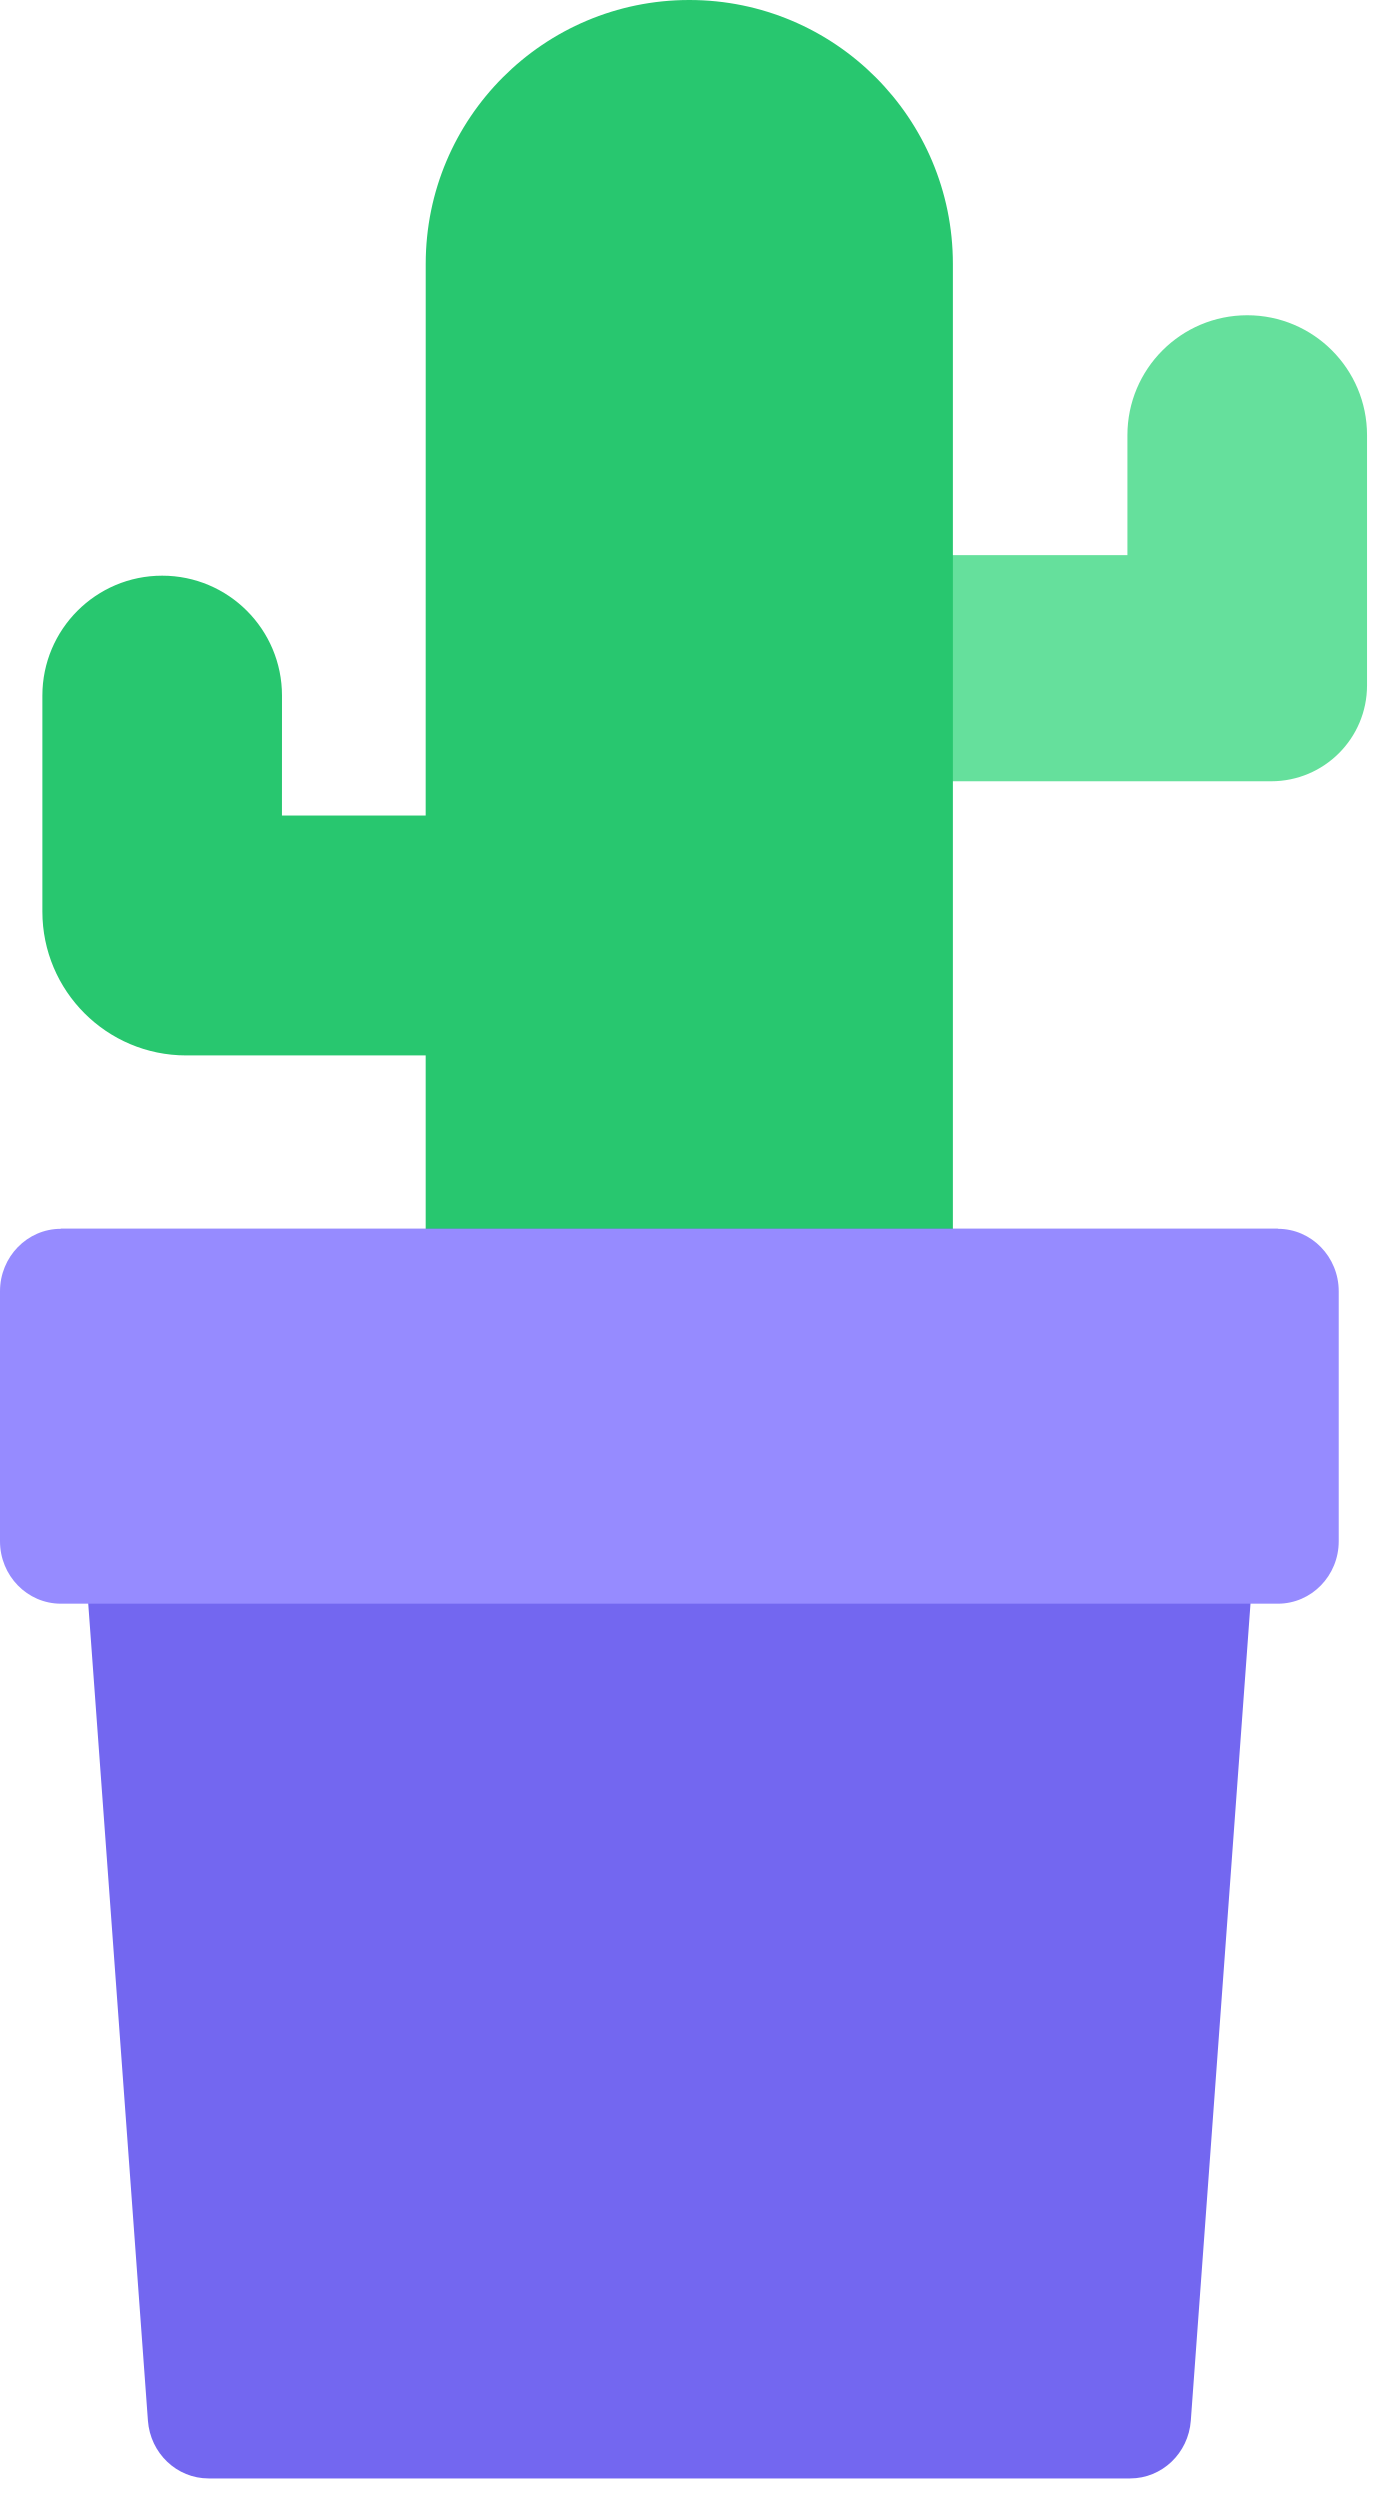
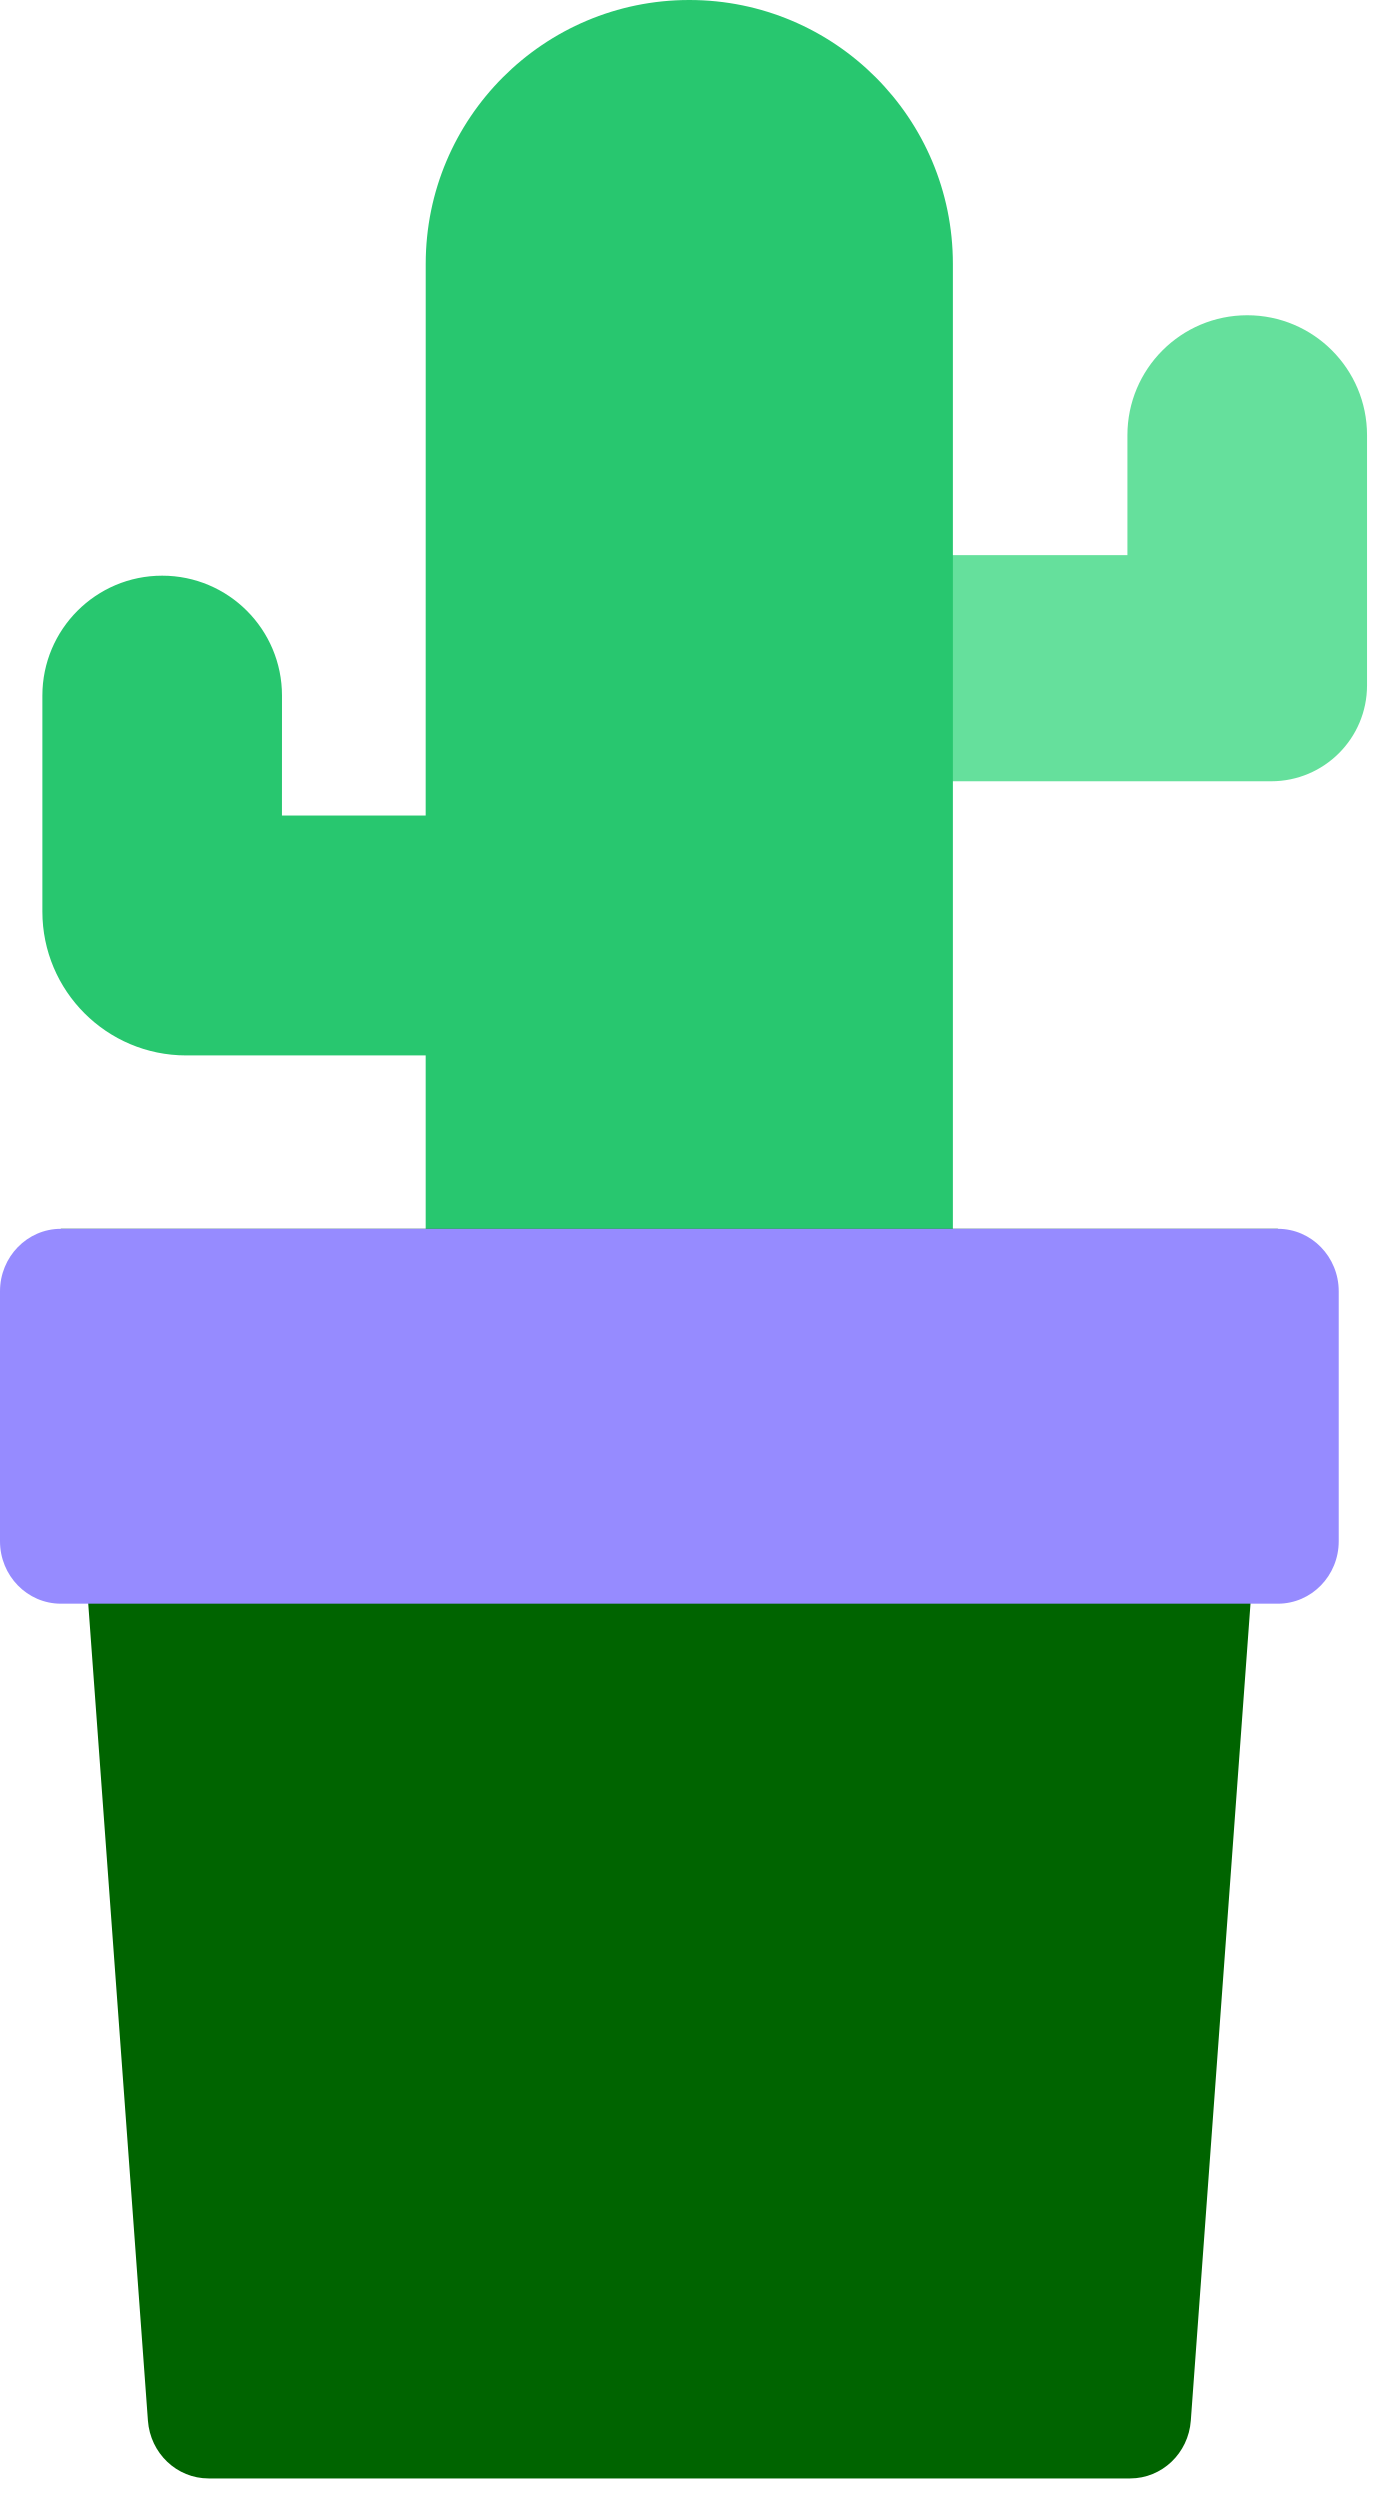
<svg xmlns="http://www.w3.org/2000/svg" width="33px" height="59px" viewBox="0 0 33 59" version="1.1">
  <g id="📝-Pages-New" stroke="none" stroke-width="1" fill="none" fill-rule="evenodd">
    <g id="Pricing" transform="translate(-513, -454)">
      <g id="Pricing-Card" transform="translate(383, 375)">
        <g id="Pot4" transform="translate(130, 79)">
          <g id="Group-33" transform="translate(1, 0)">
            <path d="M18.822,18.438 L18.822,13.101 L25.607,13.101 L25.607,10.271 C25.607,8.707 26.873,7.44 28.435,7.44 C29.996,7.44 31.262,8.707 31.262,10.271 L31.262,16.174 C31.262,17.425 30.249,18.438 29,18.438 L18.822,18.438 Z" id="Path" fill="#65E09C" />
            <path d="M4.74518975e-13,21.512 L4.74518975e-13,16.417 C4.74518975e-13,14.853 1.266,13.586 2.827,13.586 C4.389,13.586 5.655,14.853 5.655,16.417 L5.654,19.247 L9.046,19.247 L9.047,6.227 C9.047,2.788 11.832,1.92988482e-13 15.267,1.92988482e-13 C18.703,1.92988482e-13 21.488,2.788 21.488,6.227 L21.488,38.494 L9.047,38.494 L9.046,24.907 L3.393,24.908 C1.519,24.908 4.74518975e-13,23.387 4.74518975e-13,21.512 Z" id="Path" fill="#28C76F" />
          </g>
          <g id="Group-34" transform="translate(0, 29)">
-             <path d="M1.436,0 L30.158,0 L28.103,28.127 C28.047,28.896 27.423,29.491 26.671,29.491 L4.923,29.491 C4.171,29.491 3.547,28.896 3.491,28.127 L1.436,0 Z" id="Rectangle" fill="#7367F0" />
+             <path d="M1.436,0 L30.158,0 L28.103,28.127 C28.047,28.896 27.423,29.491 26.671,29.491 L4.923,29.491 C4.171,29.491 3.547,28.896 3.491,28.127 L1.436,0 Z" id="Rectangle" fill="#006400" />
            <path d="M1.436,0 L30.158,0 C30.951,0 31.594,0.66 31.594,1.475 L31.594,7.373 C31.594,8.187 30.951,8.847 30.158,8.847 L1.436,8.847 C0.643,8.847 0,8.187 0,7.373 L0,1.475 C0,0.66 0.643,0 1.436,0 Z" id="Rectangle" fill="#968BFF" />
          </g>
        </g>
      </g>
    </g>
  </g>
</svg>
